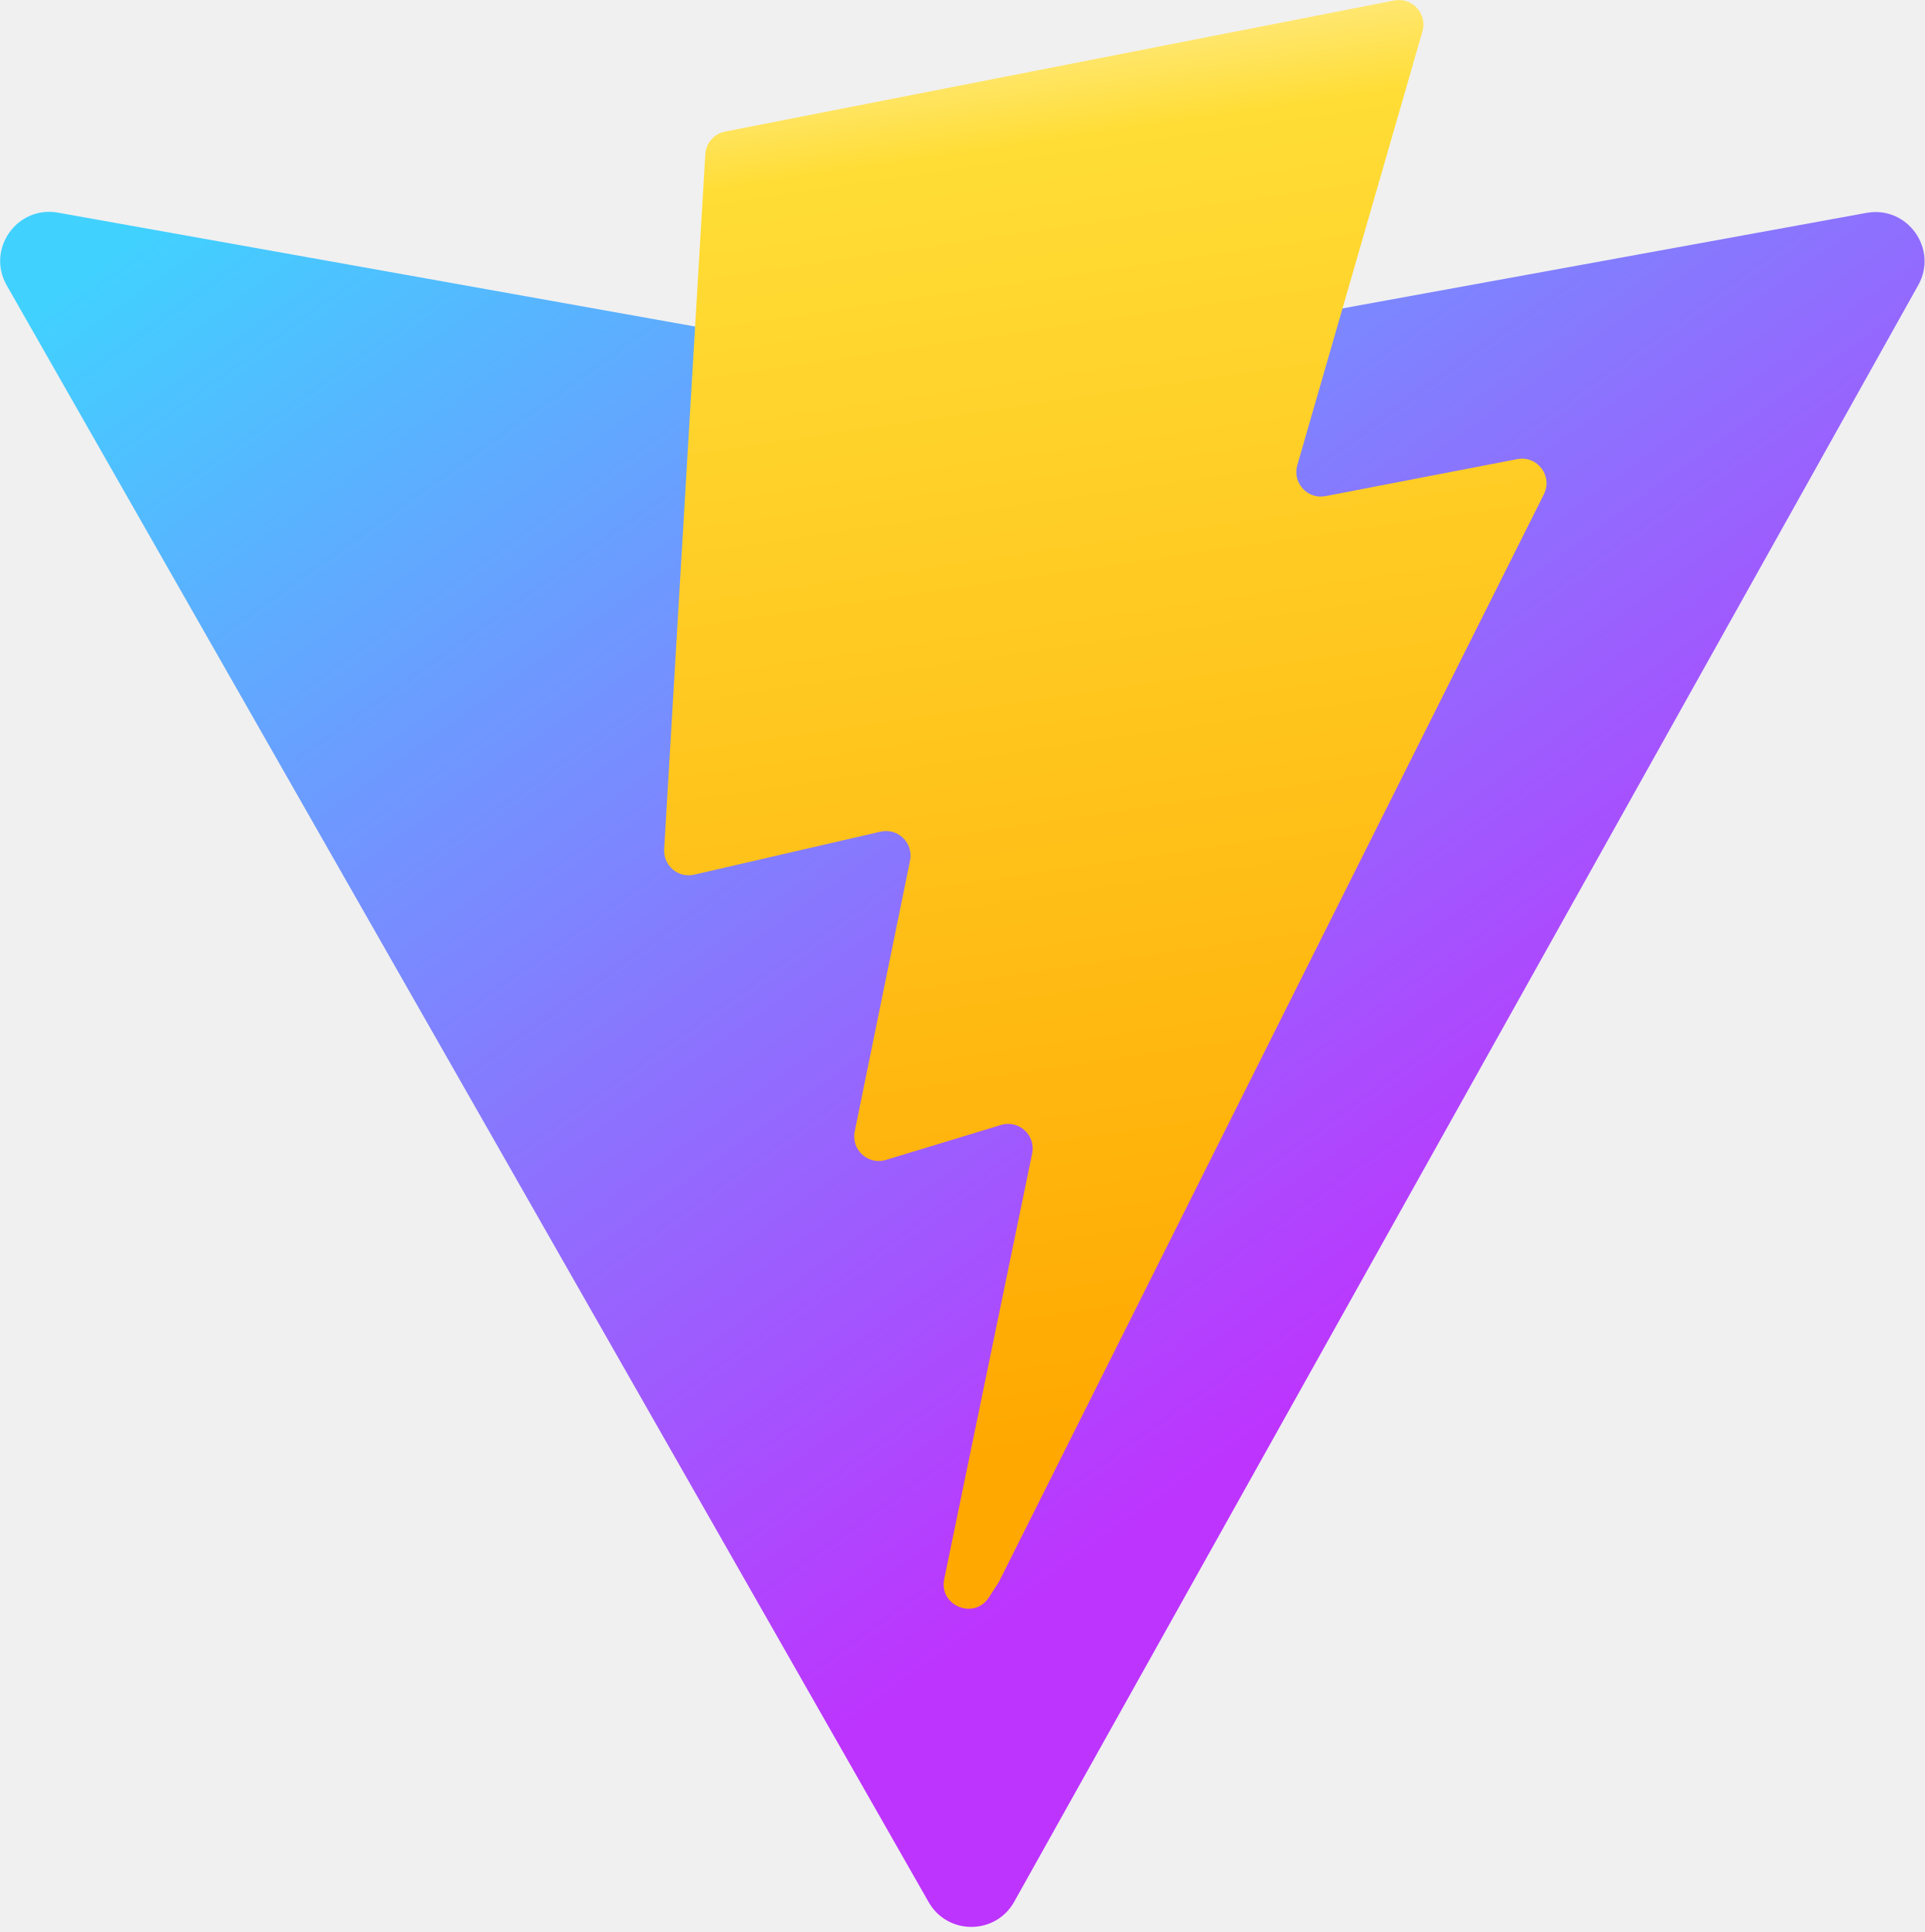
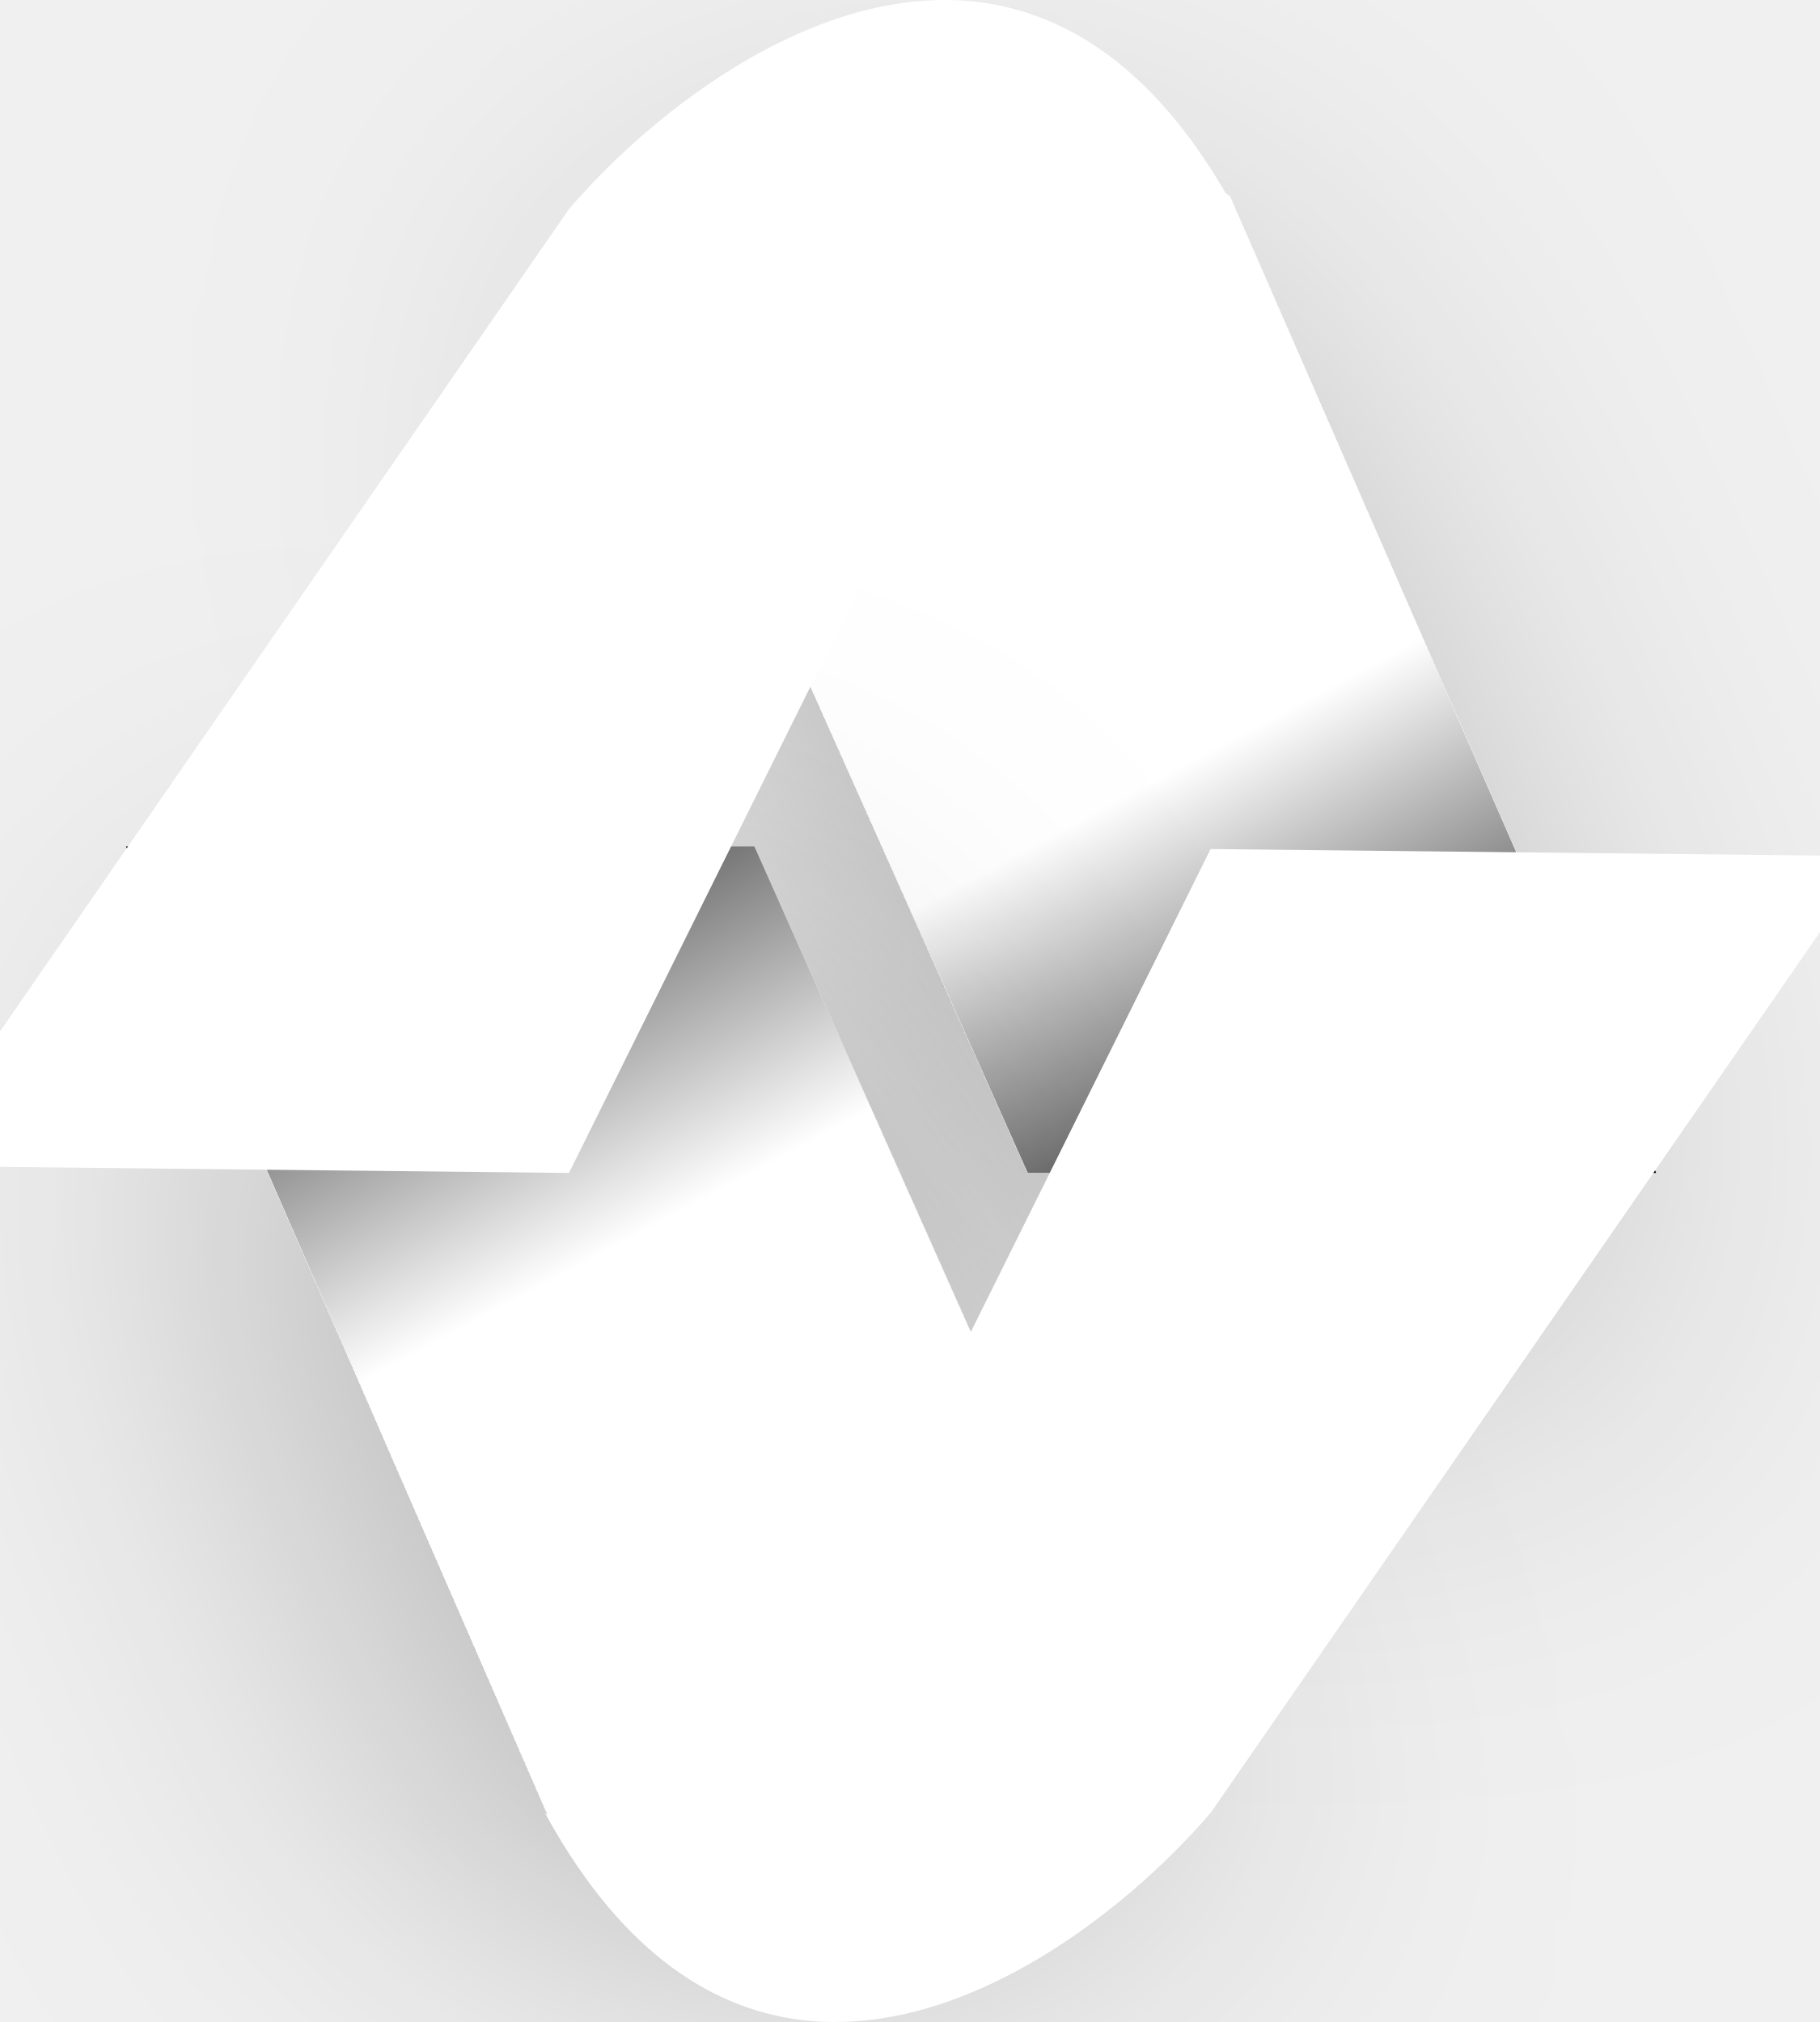
- <svg xmlns="http://www.w3.org/2000/svg" aria-hidden="true" role="img" class="iconify iconify--logos" width="31.88" height="32" preserveAspectRatio="xMidYMid meet" viewBox="0 0 256 257">
+ <svg xmlns="http://www.w3.org/2000/svg" viewBox="17 15 45 50" fill="none">
+   <g filter="url(#a)">
+     <path d="M57.951 44.006 47.408 19.855l-2.3-1.594-2.695-.858-3.646-.981-4.281 1.839-2.854 1.594 10.781 24.15h15.538Z" fill="url(#b)" />
+   </g>
+   <g filter="url(#c)">
+     <path d="m20.113 35.93 10.544 24.207 2.299 1.598 2.695.86 3.647.983 4.28-1.843 2.854-1.598-10.78-24.208H20.112Z" fill="url(#d)" />
+   </g>
+   <path d="M31.068 20.17 14.7 43.83l16.368.175L42.9 20.17c.831-2.438 3.43-1.016 4.626 0-5.11-9.363-13.101-3.901-16.458 0ZM46.932 59.83 63.3 36.17l-16.368-.175L35.099 59.83c-.83 2.438-3.43 1.016-4.625 0 5.11 9.363 13.101 3.901 16.458 0Z" fill="#fff" />
  <defs>
-     <linearGradient id="IconifyId1813088fe1fbc01fb466" x1="-.828%" x2="57.636%" y1="7.652%" y2="78.411%">
-       <stop offset="0%" stop-color="#41D1FF" />
-       <stop offset="100%" stop-color="#BD34FE" />
+     <linearGradient id="b" x1="55.224" y1="44.006" x2="42.72" y2="20.613" gradientUnits="userSpaceOnUse">
+       <stop />
+       <stop offset=".495" stop-color="#fff" />
+       <stop offset="1" stop-color="#fff" />
    </linearGradient>
-     <linearGradient id="IconifyId1813088fe1fbc01fb467" x1="43.376%" x2="50.316%" y1="2.242%" y2="89.03%">
-       <stop offset="0%" stop-color="#FFEA83" />
-       <stop offset="8.333%" stop-color="#FFDD35" />
-       <stop offset="100%" stop-color="#FFA800" />
+     <linearGradient id="d" x1="22.84" y1="35.929" x2="35.39" y2="59.353" gradientUnits="userSpaceOnUse">
+       <stop stop-color="#0C0C0C" />
+       <stop offset=".495" stop-color="#fff" />
+       <stop offset="1" stop-color="#fff" />
    </linearGradient>
+     <filter id="a" x="11.632" y=".422" width="66.319" height="67.584" filterUnits="userSpaceOnUse" color-interpolation-filters="sRGB">
+       <feFlood flood-opacity="0" result="BackgroundImageFix" />
+       <feColorMatrix in="SourceAlpha" values="0 0 0 0 0 0 0 0 0 0 0 0 0 0 0 0 0 0 127 0" result="hardAlpha" />
+       <feOffset dy="4" />
+       <feGaussianBlur stdDeviation="10" />
+       <feComposite in2="hardAlpha" operator="out" />
+       <feColorMatrix values="0 0 0 0 0 0 0 0 0 0 0 0 0 0 0 0 0 0 0.25 0" />
+       <feBlend in2="BackgroundImageFix" result="effect1_dropShadow_102_110" />
+       <feBlend in="SourceGraphic" in2="effect1_dropShadow_102_110" result="shape" />
+     </filter>
+     <filter id="c" x=".113" y="19.93" width="66.319" height="67.648" filterUnits="userSpaceOnUse" color-interpolation-filters="sRGB">
+       <feFlood flood-opacity="0" result="BackgroundImageFix" />
+       <feColorMatrix in="SourceAlpha" values="0 0 0 0 0 0 0 0 0 0 0 0 0 0 0 0 0 0 127 0" result="hardAlpha" />
+       <feOffset dy="4" />
+       <feGaussianBlur stdDeviation="10" />
+       <feComposite in2="hardAlpha" operator="out" />
+       <feColorMatrix values="0 0 0 0 0 0 0 0 0 0 0 0 0 0 0 0 0 0 0.25 0" />
+       <feBlend in2="BackgroundImageFix" result="effect1_dropShadow_102_110" />
+       <feBlend in="SourceGraphic" in2="effect1_dropShadow_102_110" result="shape" />
+     </filter>
  </defs>
-   <path fill="url(#IconifyId1813088fe1fbc01fb466)" d="M255.153 37.938L134.897 252.976c-2.483 4.44-8.862 4.466-11.382.048L.875 37.958c-2.746-4.814 1.371-10.646 6.827-9.67l120.385 21.517a6.537 6.537 0 0 0 2.322-.004l117.867-21.483c5.438-.991 9.574 4.796 6.877 9.62Z" />
-   <path fill="url(#IconifyId1813088fe1fbc01fb467)" d="M185.432.063L96.44 17.501a3.268 3.268 0 0 0-2.634 3.014l-5.474 92.456a3.268 3.268 0 0 0 3.997 3.378l24.777-5.718c2.318-.535 4.413 1.507 3.936 3.838l-7.361 36.047c-.495 2.426 1.782 4.5 4.151 3.78l15.304-4.649c2.372-.72 4.652 1.36 4.15 3.788l-11.698 56.621c-.732 3.542 3.979 5.473 5.943 2.437l1.313-2.028l72.516-144.72c1.215-2.423-.88-5.186-3.54-4.672l-25.505 4.922c-2.396.462-4.435-1.77-3.759-4.114l16.646-57.705c.677-2.35-1.37-4.583-3.769-4.113Z" />
</svg>
